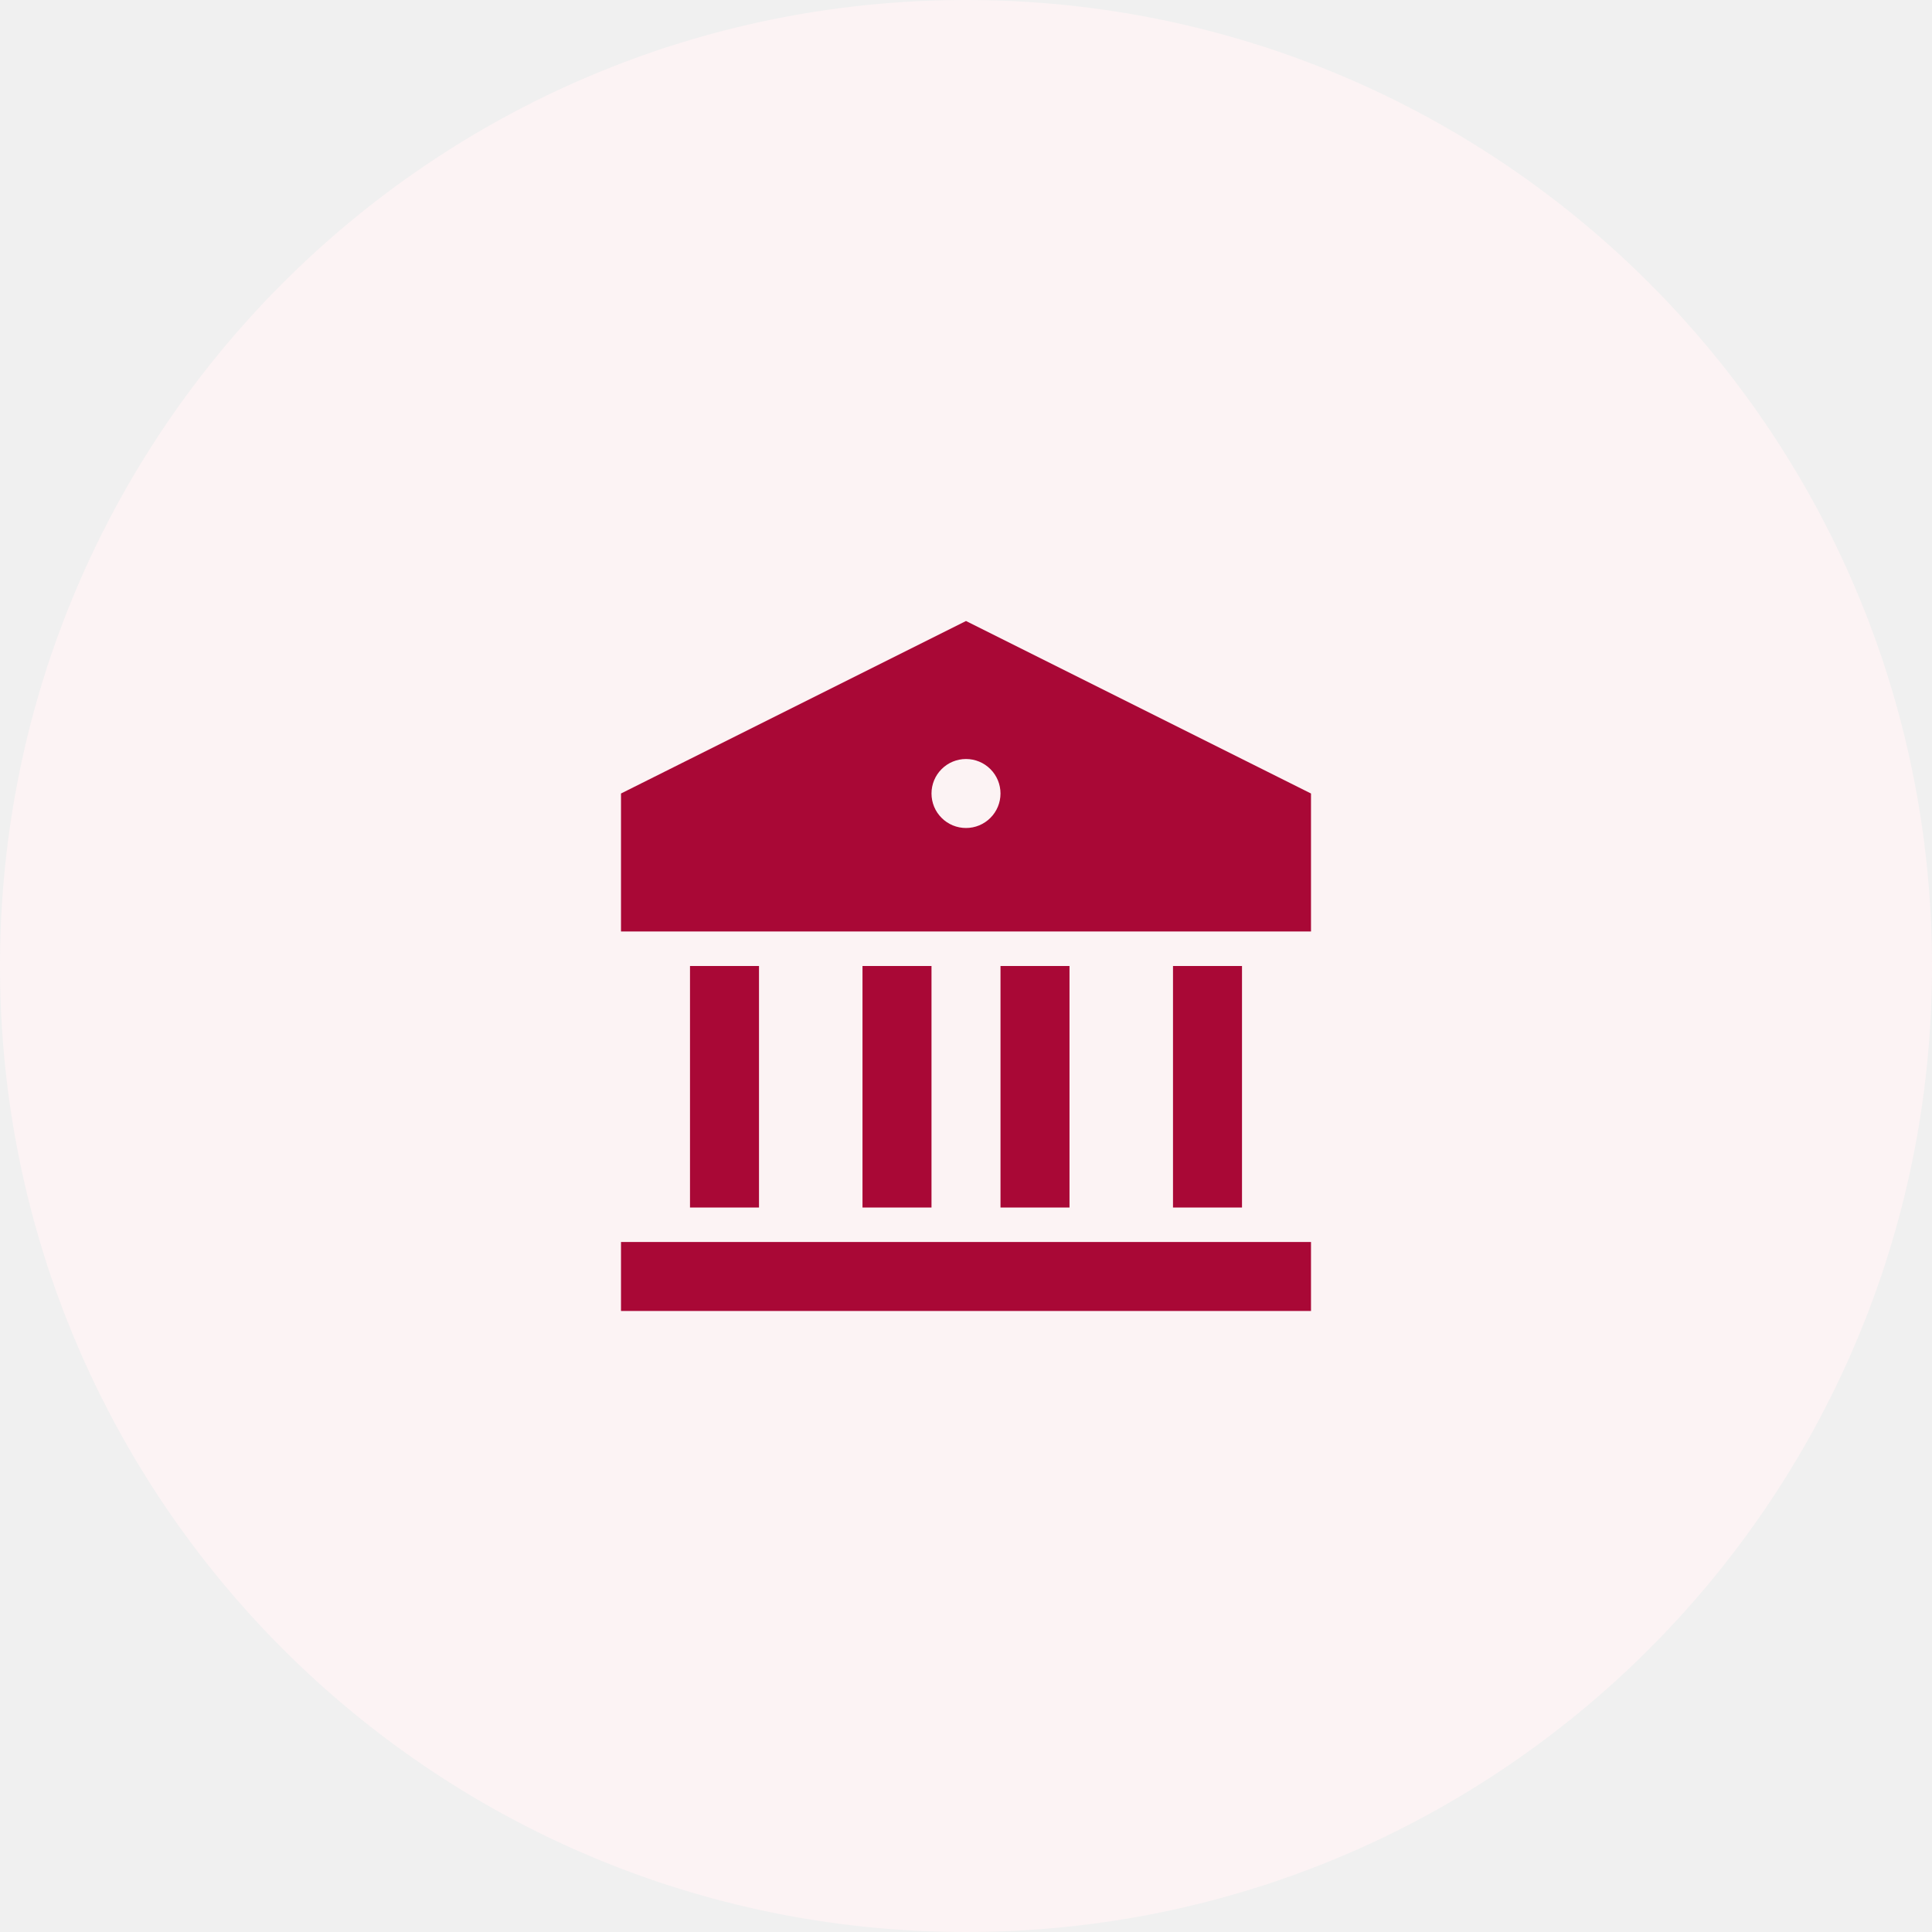
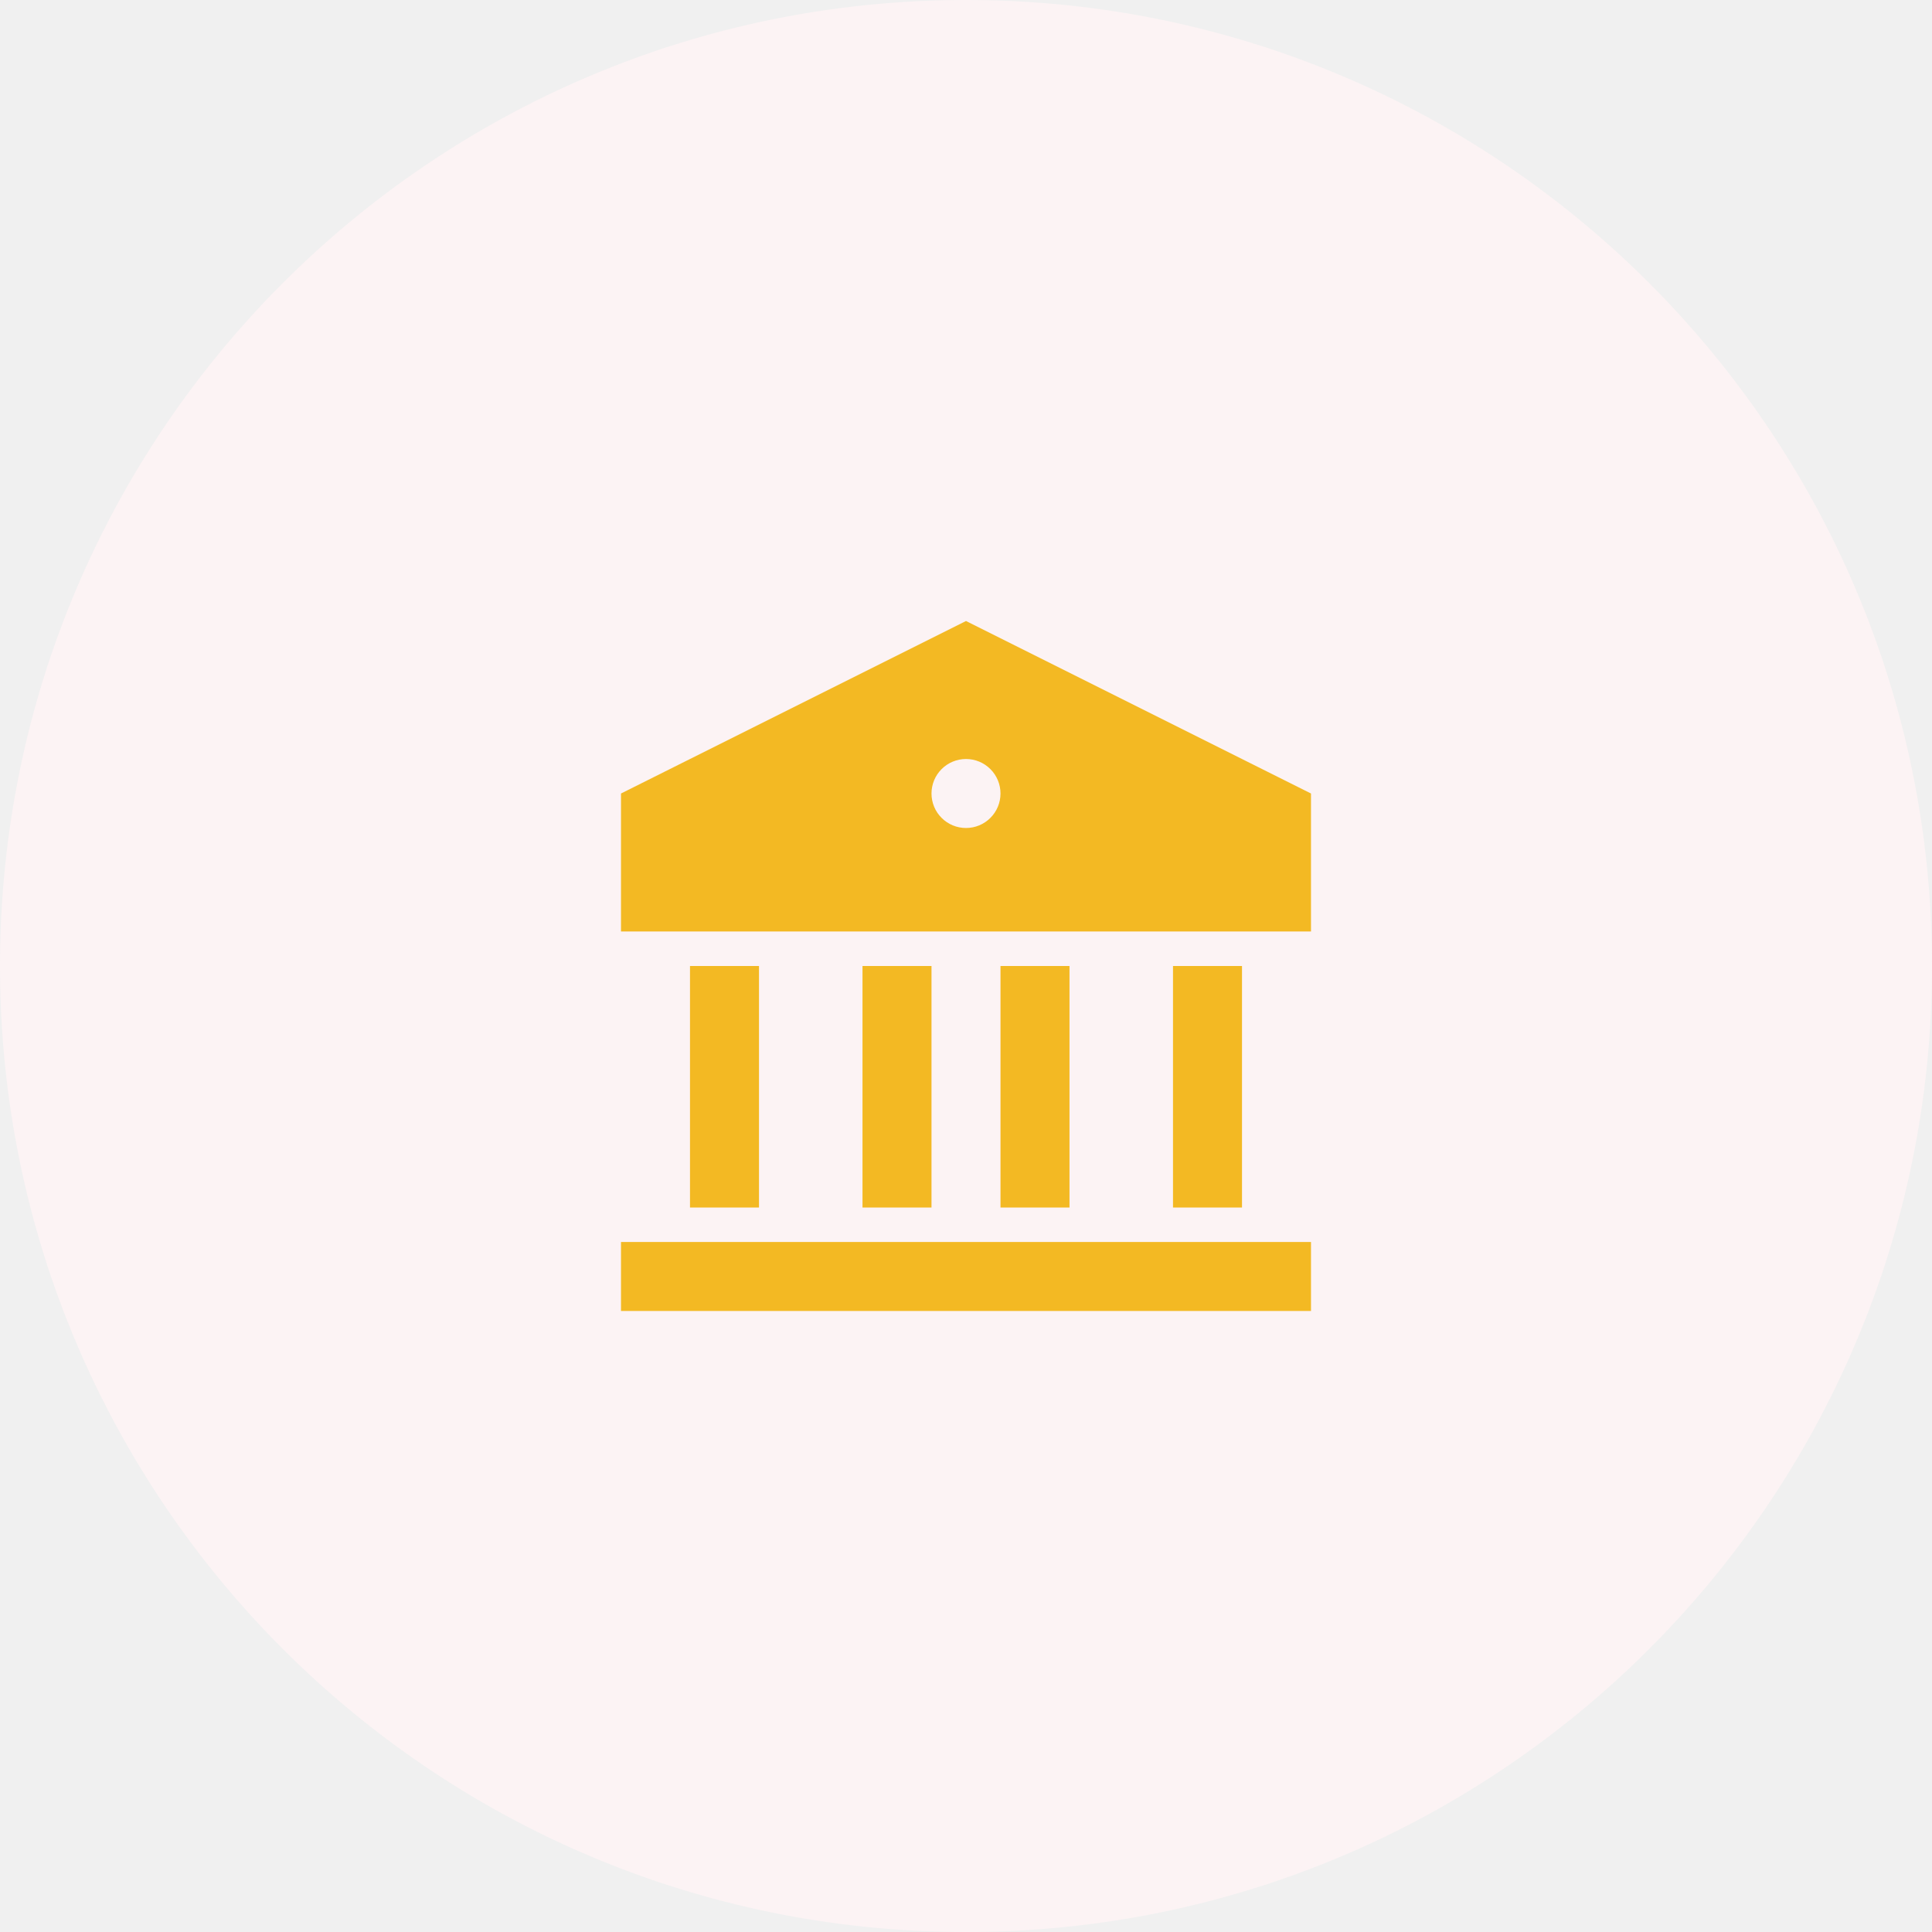
<svg xmlns="http://www.w3.org/2000/svg" width="56" height="56" viewBox="0 0 56 56" fill="none">
  <circle cx="28" cy="28" r="28" fill="#FCF3F4" />
  <g clip-path="url(#clip0_9_4153)">
-     <path d="M18 36H38V38H18V36ZM20 28H22V35H20V28ZM25 28H27V35H25V28ZM29 28H31V35H29V28ZM34 28H36V35H34V28ZM18 23L28 18L38 23V27H18V23ZM28 24C28.265 24 28.52 23.895 28.707 23.707C28.895 23.52 29 23.265 29 23C29 22.735 28.895 22.48 28.707 22.293C28.52 22.105 28.265 22 28 22C27.735 22 27.48 22.105 27.293 22.293C27.105 22.48 27 22.735 27 23C27 23.265 27.105 23.52 27.293 23.707C27.48 23.895 27.735 24 28 24Z" fill="#A90836" />
+     <path d="M18 36H38V38H18V36ZM20 28H22V35H20V28ZM25 28H27V35H25V28ZM29 28H31V35H29V28ZM34 28H36V35H34V28ZM18 23L28 18L38 23V27H18V23ZM28 24C28.265 24 28.52 23.895 28.707 23.707C28.895 23.52 29 23.265 29 23C29 22.735 28.895 22.48 28.707 22.293C28.52 22.105 28.265 22 28 22C27.735 22 27.48 22.105 27.293 22.293C27.105 22.48 27 22.735 27 23C27 23.265 27.105 23.52 27.293 23.707C27.48 23.895 27.735 24 28 24Z" fill="#F3B923" />
  </g>
  <defs>
    <clipPath id="clip0_9_4153">
      <rect width="24" height="24" fill="white" transform="translate(16 16)" />
    </clipPath>
  </defs>
</svg>
